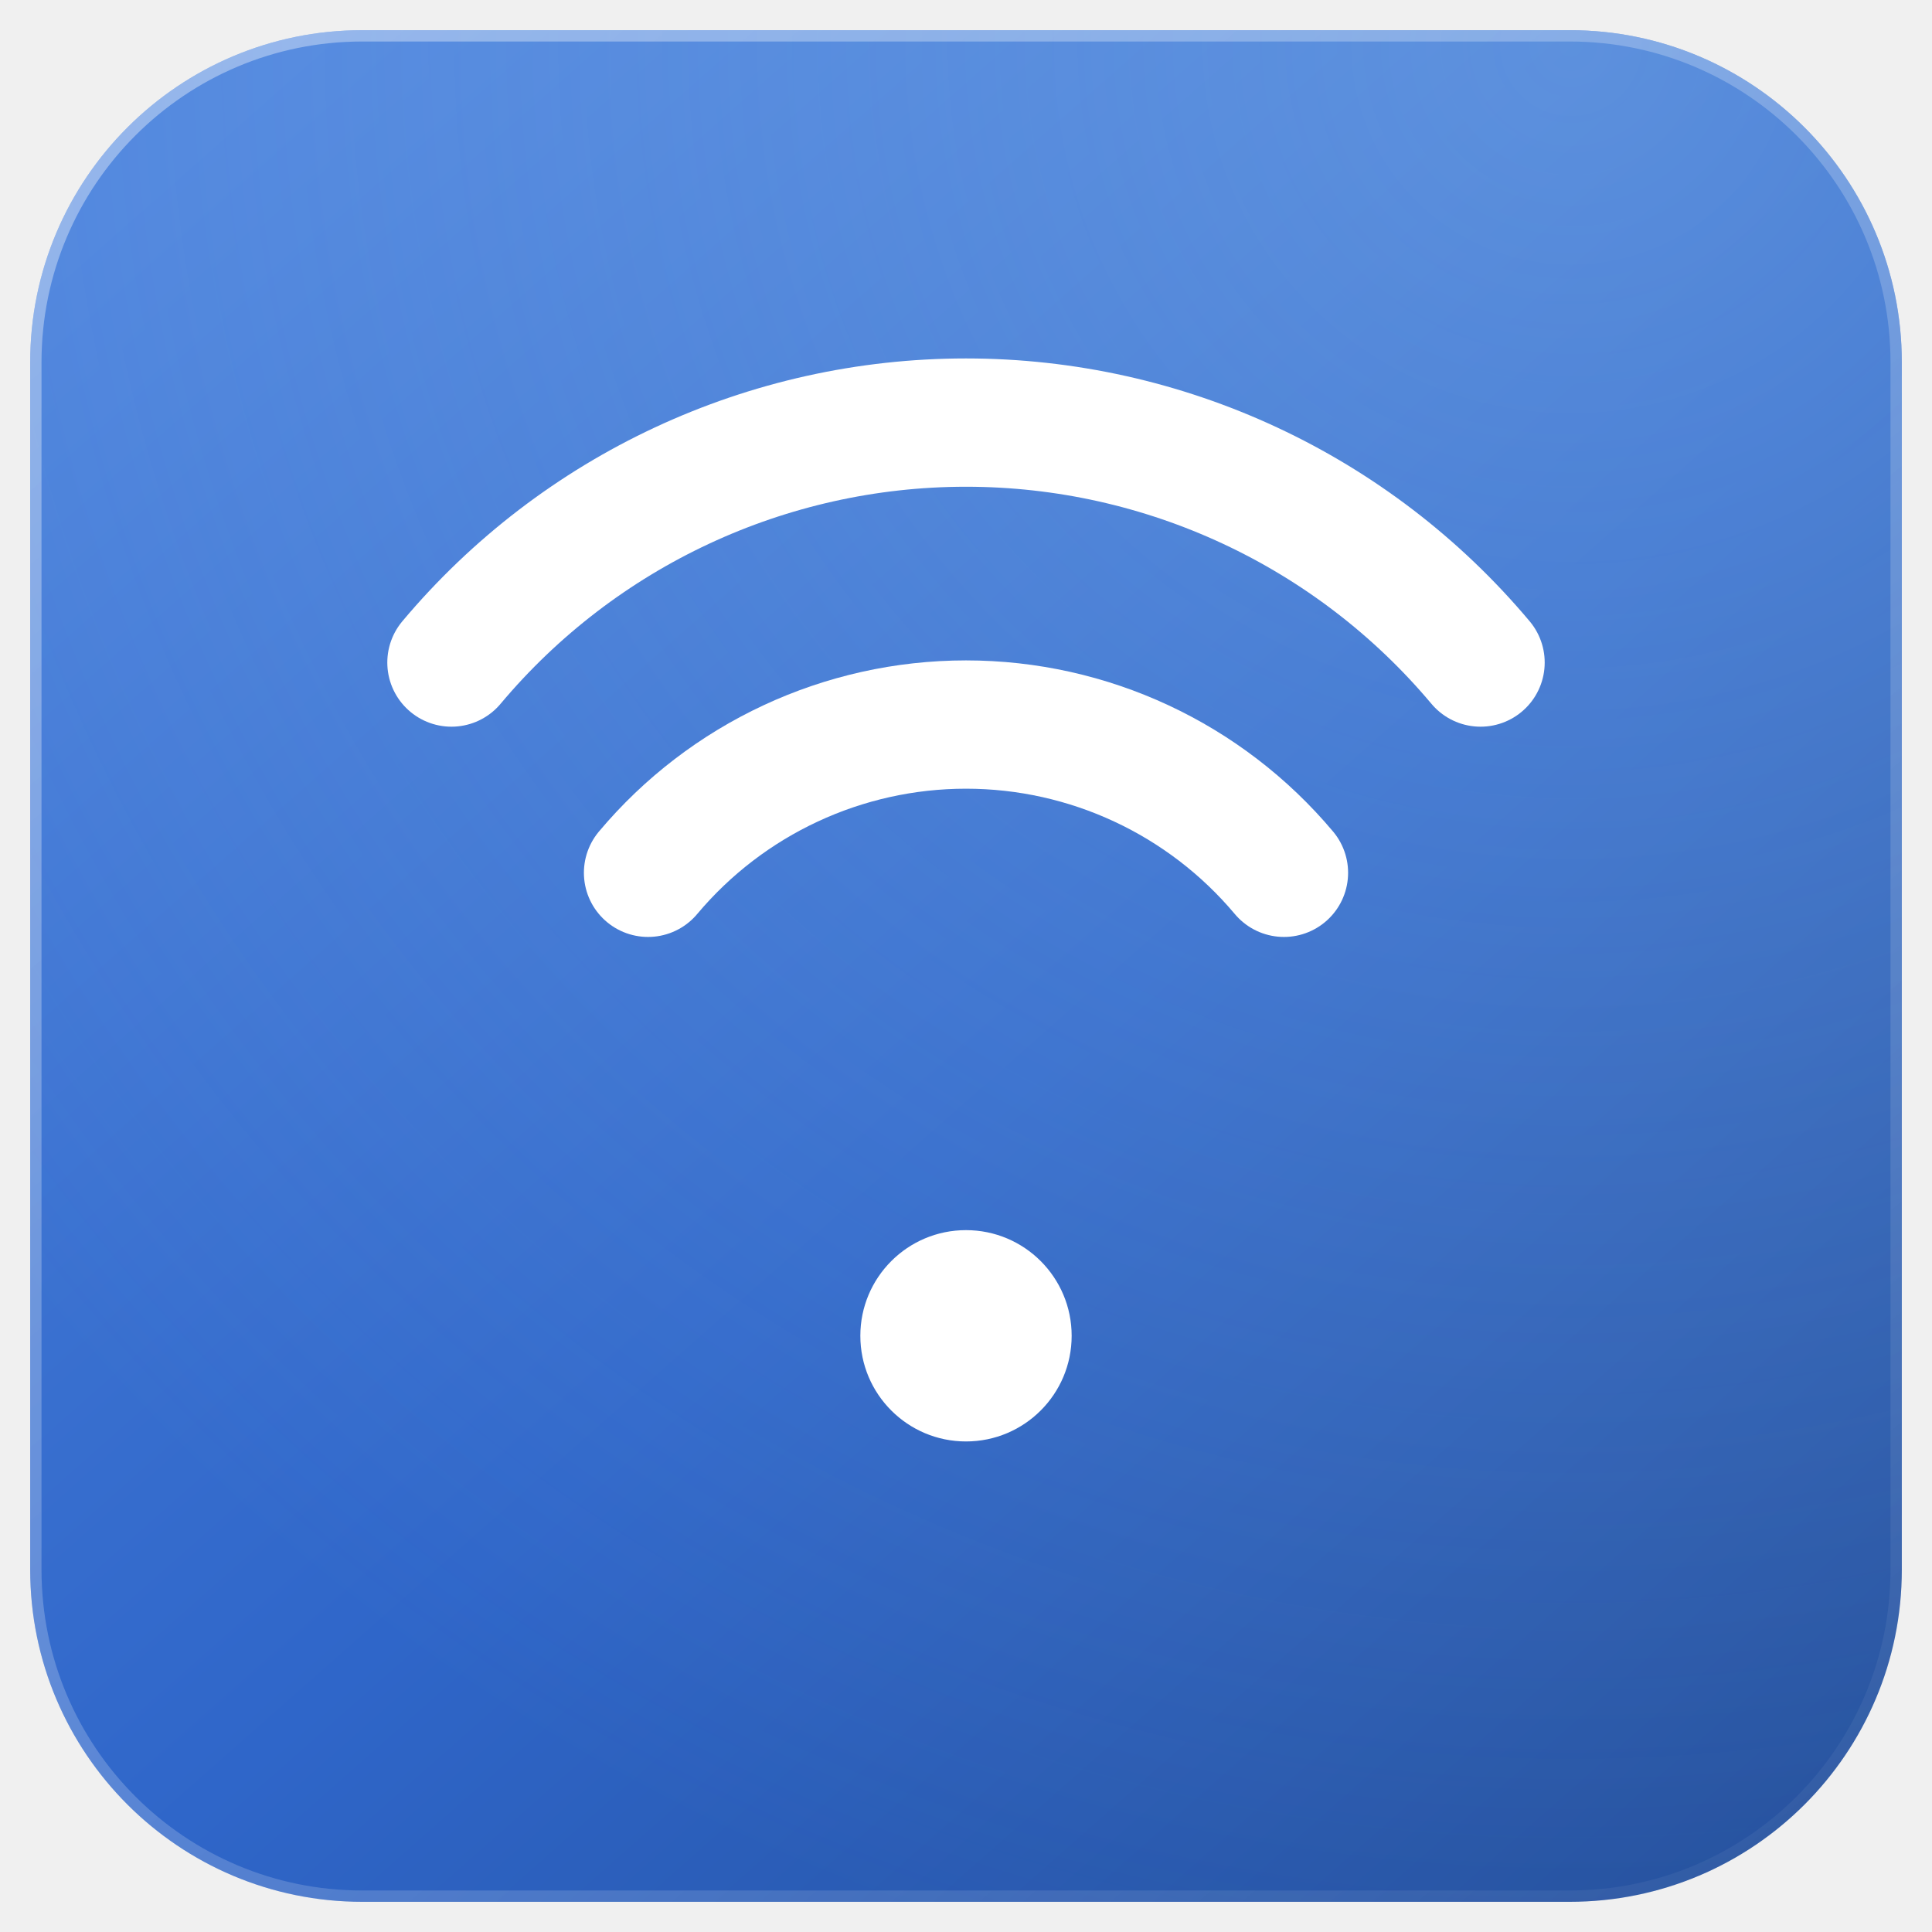
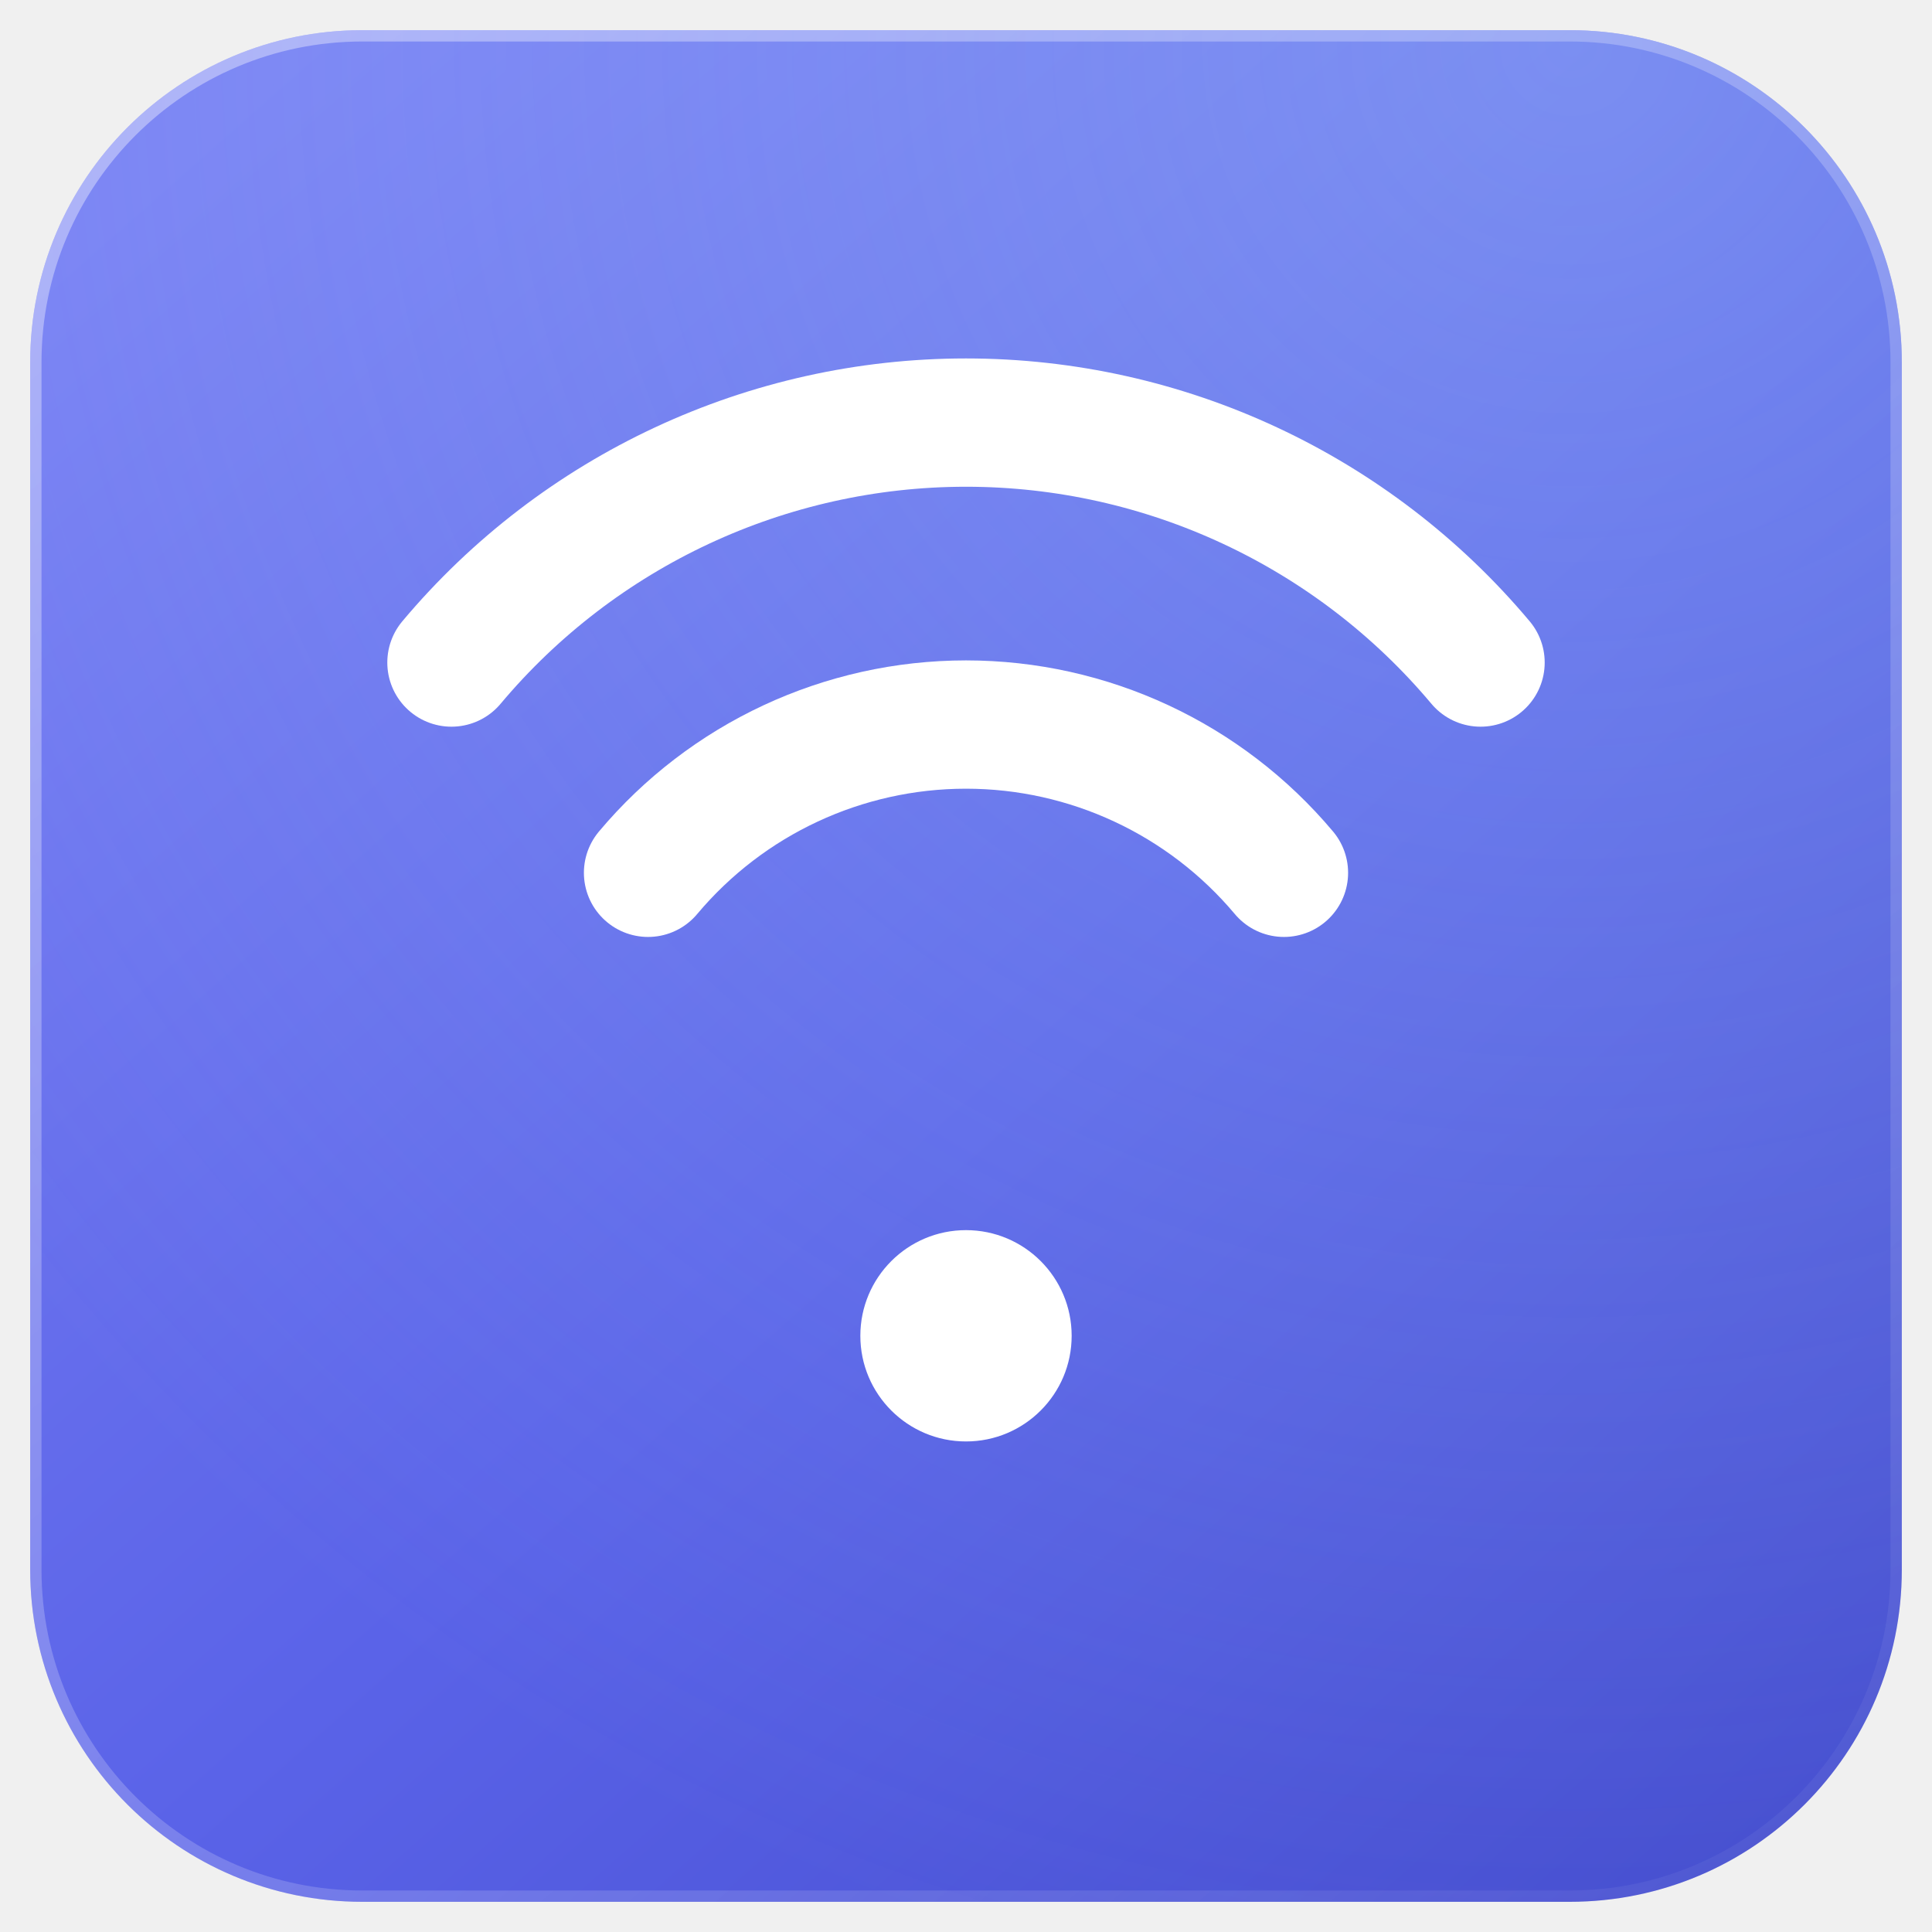
<svg xmlns="http://www.w3.org/2000/svg" width="256" height="256" viewBox="0 0 256 256" fill="none" role="img" aria-labelledby="title description">
  <defs>
    <linearGradient id="background" x1="28" y1="16" x2="240" y2="256" gradientUnits="userSpaceOnUse">
-       <stop stop-color="#4c82dc" />
-       <stop offset="0.52" stop-color="#2f66c9" />
-       <stop offset="1" stop-color="#234e9a" />
+       <stop stop-color="#787FF3" />
+       <stop offset="0.52" stop-color="#5A63E8" />
+       <stop offset="1" stop-color="#434BCD" />
    </linearGradient>
    <radialGradient id="highlight" cx="0" cy="0" r="1" gradientTransform="translate(210 4) rotate(132) scale(268)" gradientUnits="userSpaceOnUse">
      <stop stop-color="#B2DFFF" stop-opacity="0.3" />
      <stop offset="1" stop-color="#B2DFFF" stop-opacity="0" />
    </radialGradient>
    <linearGradient id="border" x1="28" y1="4" x2="236" y2="252" gradientUnits="userSpaceOnUse">
      <stop stop-color="white" stop-opacity="0.38" />
      <stop offset="1" stop-color="white" stop-opacity="0.04" />
    </linearGradient>
  </defs>
  <rect x="4" y="4" width="248" height="248" rx="44" fill="url(#background)" />
  <rect x="4" y="4" width="248" height="248" rx="44" fill="url(#highlight)" />
  <rect x="4.75" y="4.75" width="246.5" height="246.5" rx="43.25" stroke="url(#border)" stroke-width="1.5" />
  <g stroke="white" stroke-width="17" stroke-linecap="round">
    <path d="M59.82 87.79a89 89 0 0 1 136.36 0" />
    <path d="M85.87 115.65a55 55 0 0 1 84.26 0" />
  </g>
  <circle cx="128" cy="177" r="14" fill="white" />
</svg>
